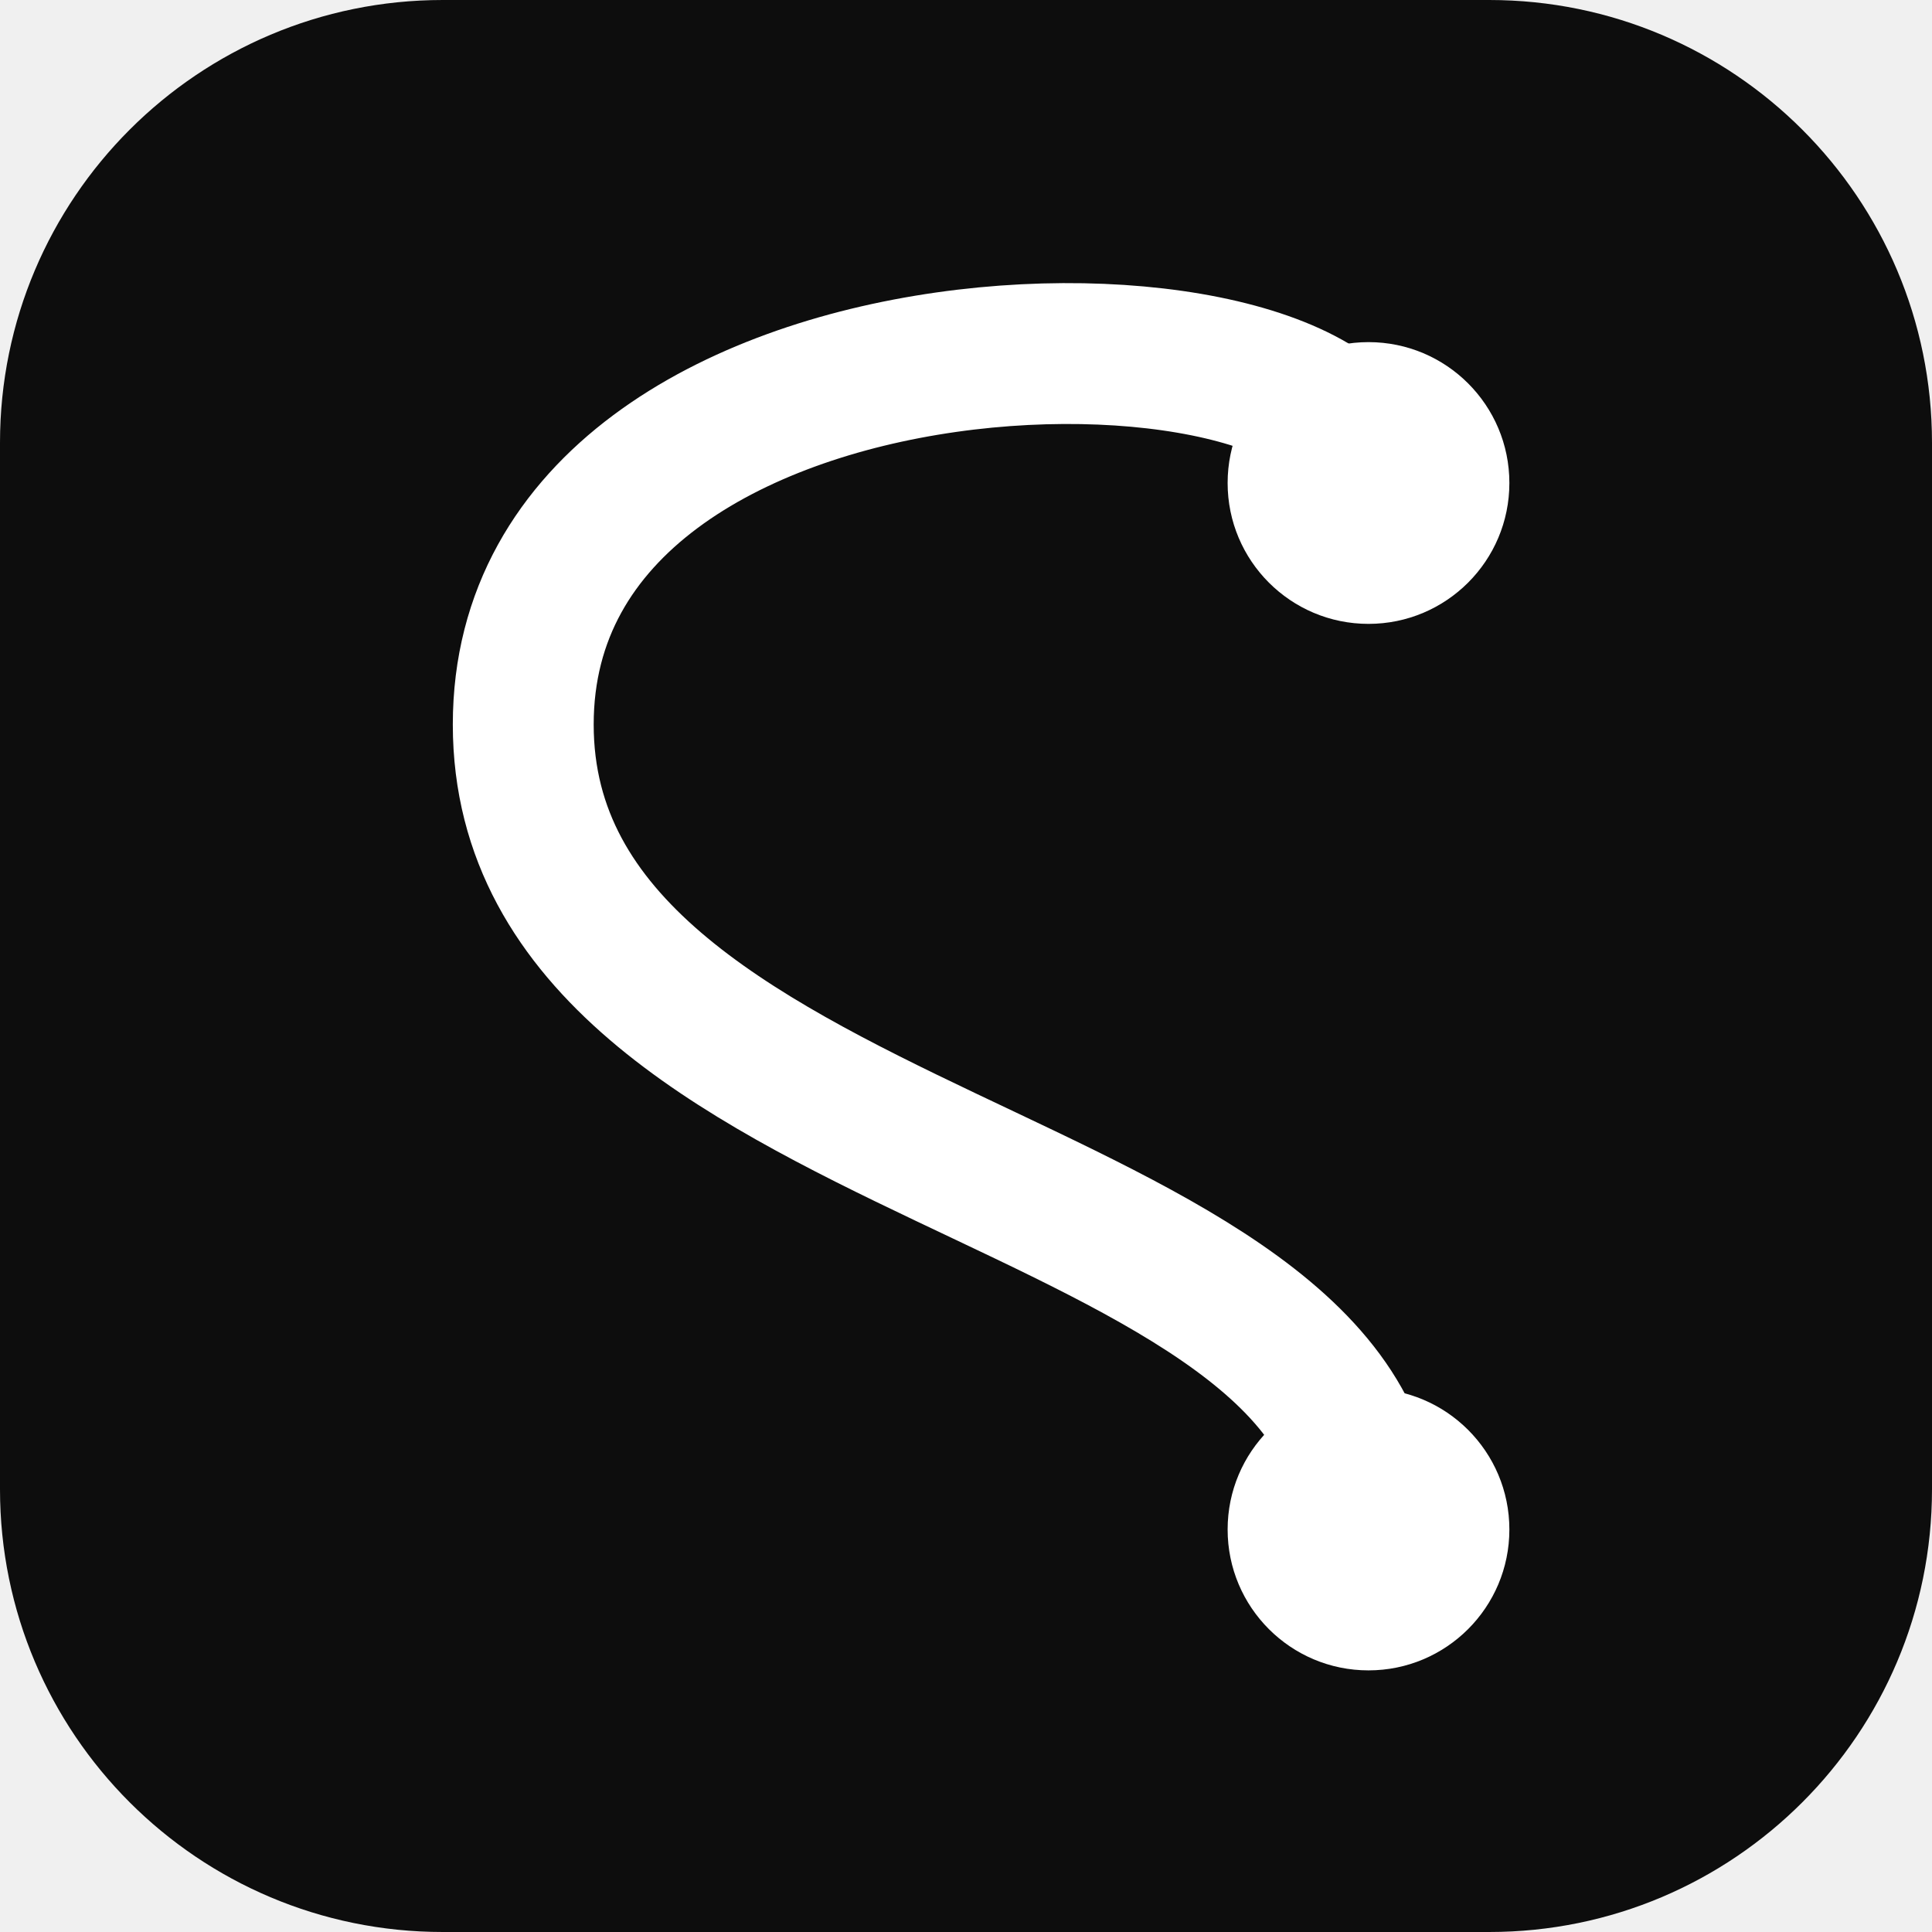
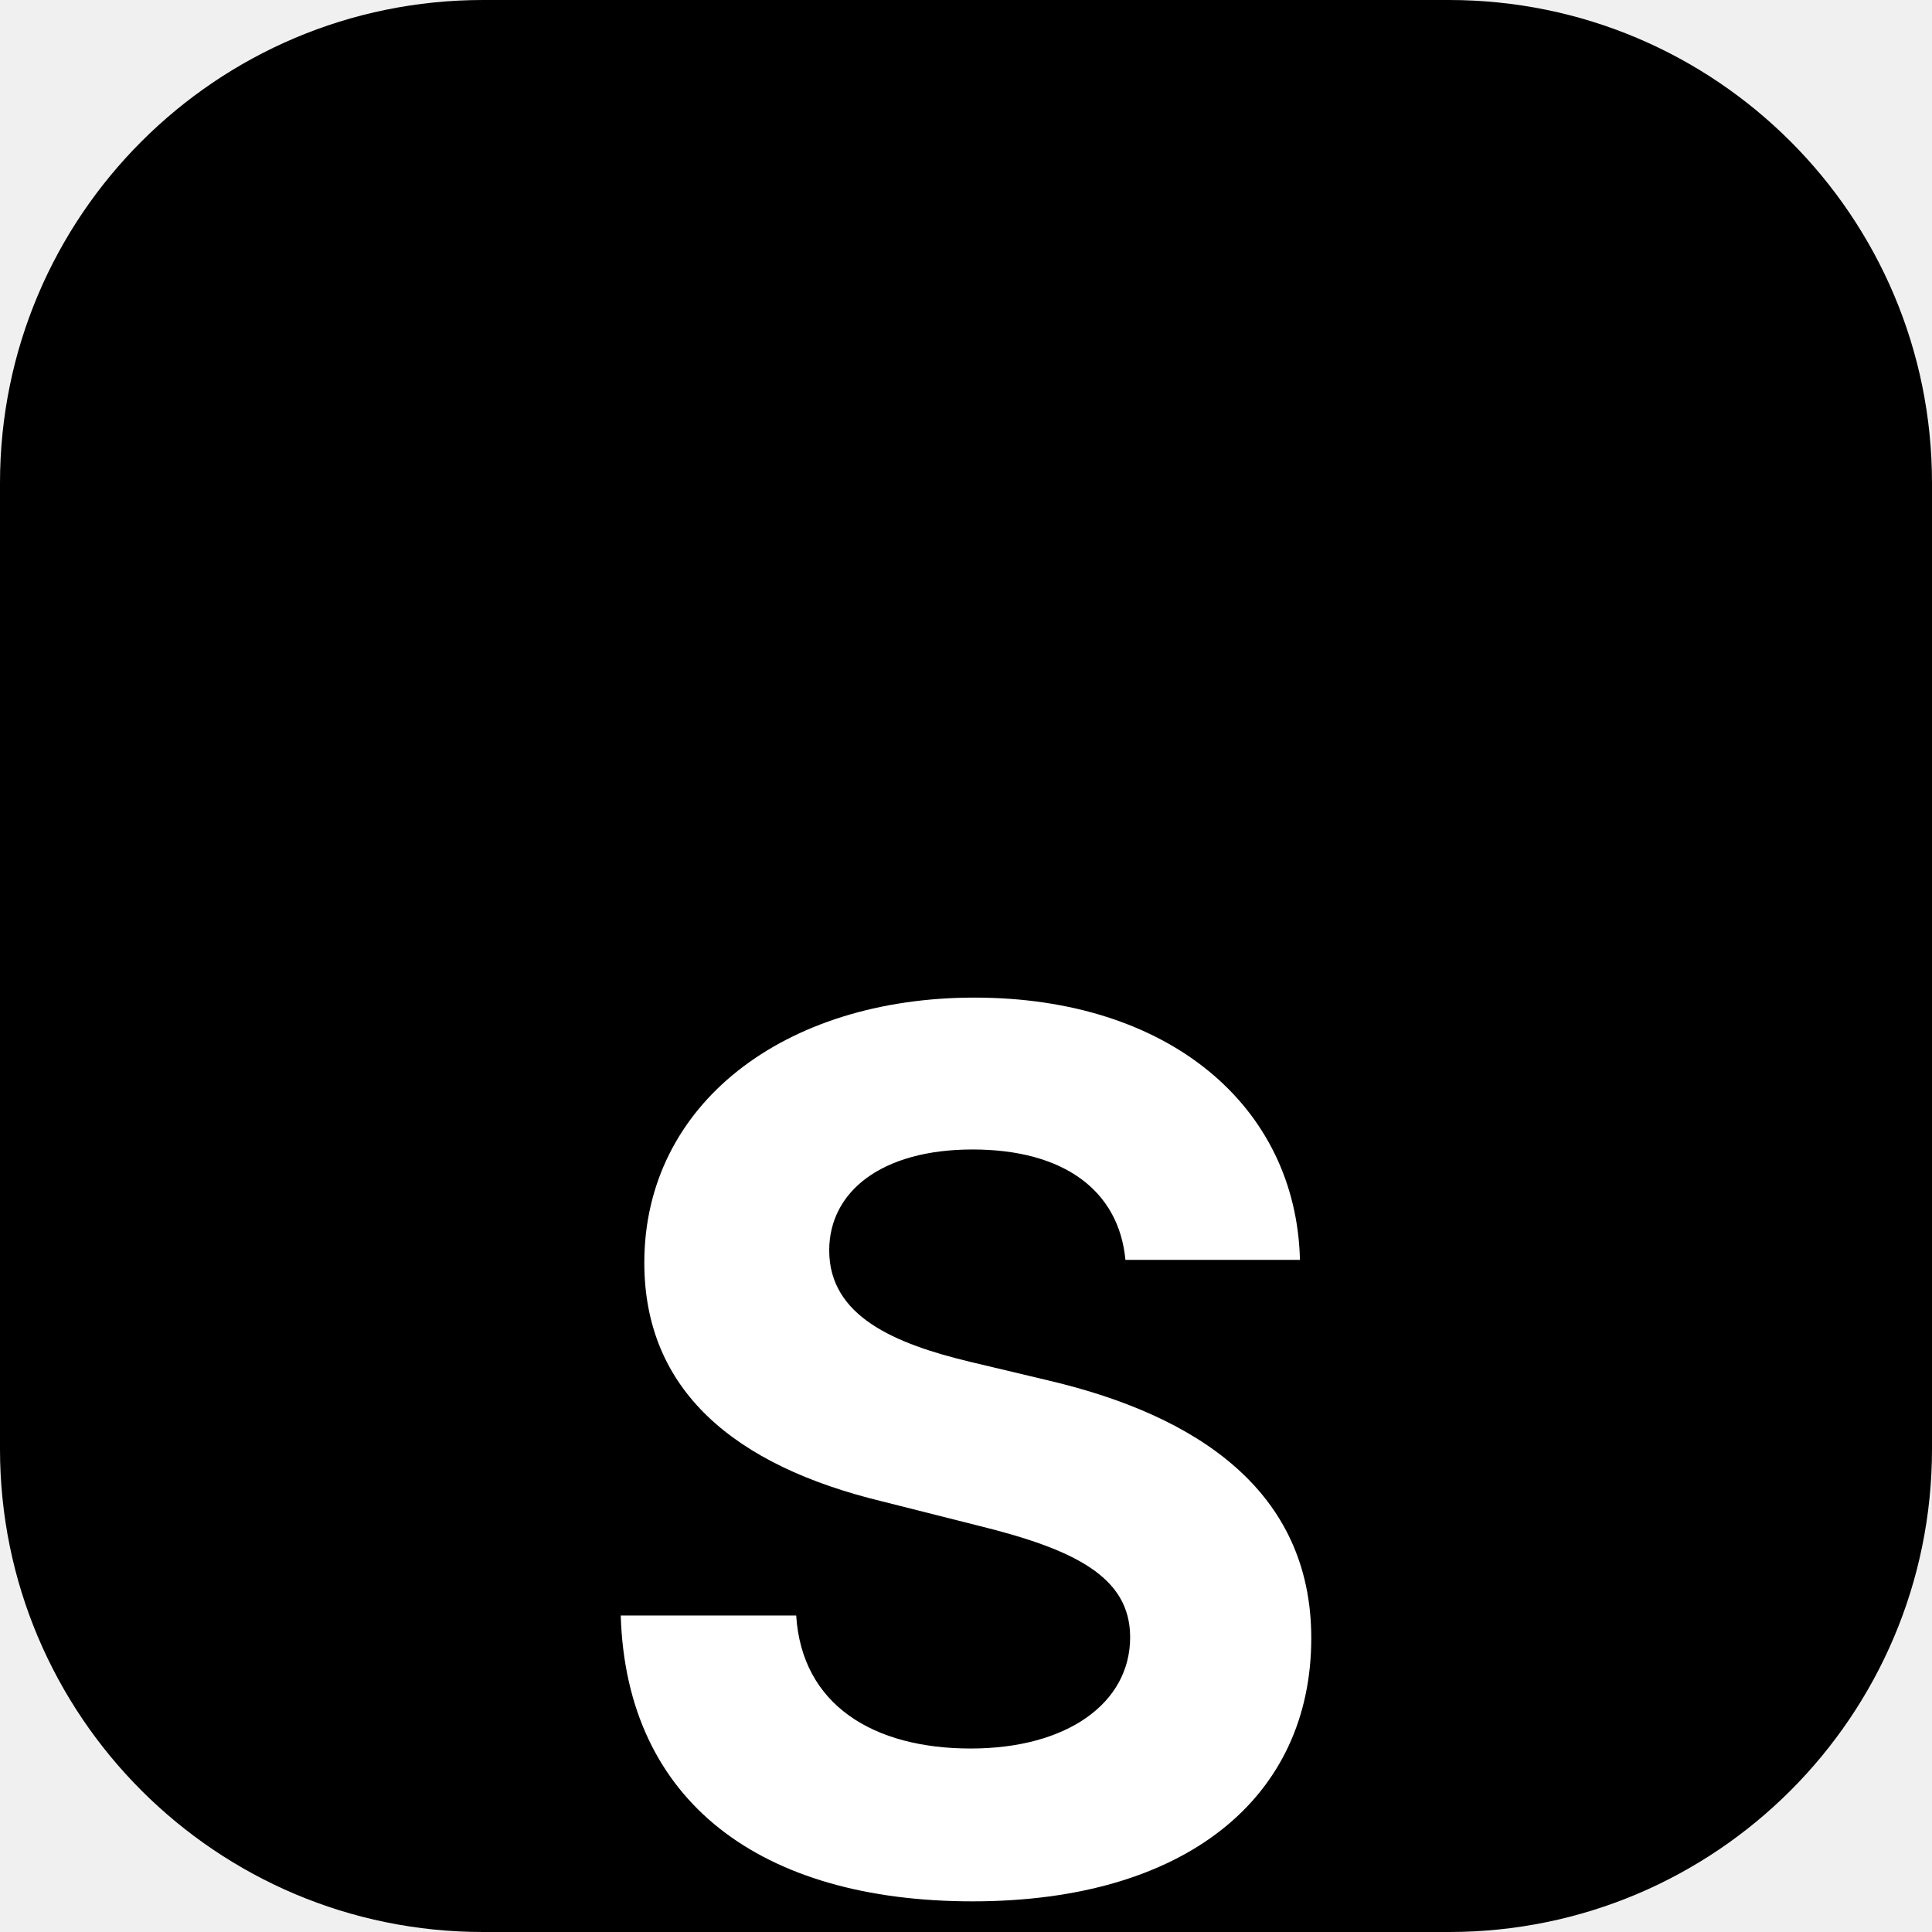
- <svg xmlns="http://www.w3.org/2000/svg" width="32" height="32" viewBox="0 0 48 48" fill="none">
-   <rect width="48" height="48" rx="11" fill="#0D0D0D" />
-   <path d="M 34 12 C 34 7 13 7 13 18 C 13 29 34 29 34 38" stroke="white" stroke-width="3.5" stroke-linecap="round" fill="none" />
-   <circle cx="34" cy="12" r="3.5" fill="white" />
-   <circle cx="34" cy="38" r="3.5" fill="white" />
+ <svg xmlns="http://www.w3.org/2000/svg" width="32" height="32" viewBox="0 0 32 32" fill="none">
+   <rect width="32" height="32" rx="8" fill="#000000" />
+   <text x="16" y="24" font-family="system-ui, -apple-system, sans-serif" font-size="20" font-weight="700" fill="#FFFFFF" text-anchor="middle" dominant-baseline="central">S</text>
</svg>
